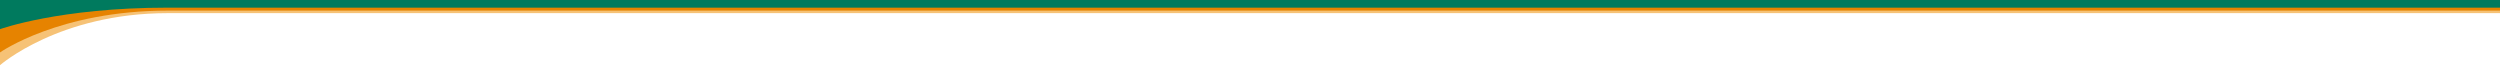
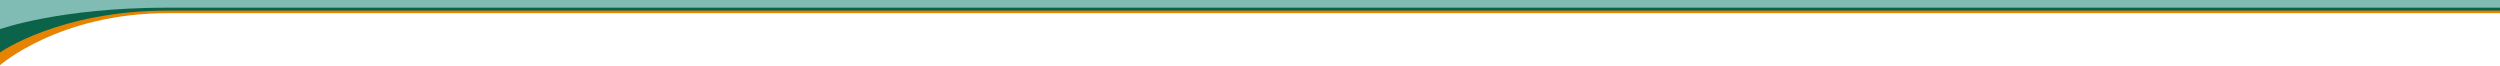
<svg xmlns="http://www.w3.org/2000/svg" id="Layer_2" data-name="Layer 2" viewBox="0 0 5907.01 154.06">
  <defs>
    <style>
      .cls-1 {
+         fill: #0b644a;
+       }
+ 
+       .cls-2 {
        fill: #e68300;
      }

-       .cls-2 {
-         fill: #f6c276;
-       }
- 
      .cls-3 {
-         fill: #007a5e;
+         fill: #80bcb4;
      }
    </style>
  </defs>
  <g id="Generic_content" data-name="Generic content">
    <path class="cls-2" d="M0,154.06S139.66,31.06,396.71,31.06h5510.3V11.06H0v143Z" />
    <path class="cls-1" d="M0,123.92S139.66,25.06,396.71,25.06h5510.3V0H0v123.92Z" />
    <path class="cls-3" d="M0,68.93S139.66,18.06,396.71,18.06h5510.3V0H0v68.93Z" />
  </g>
</svg>
